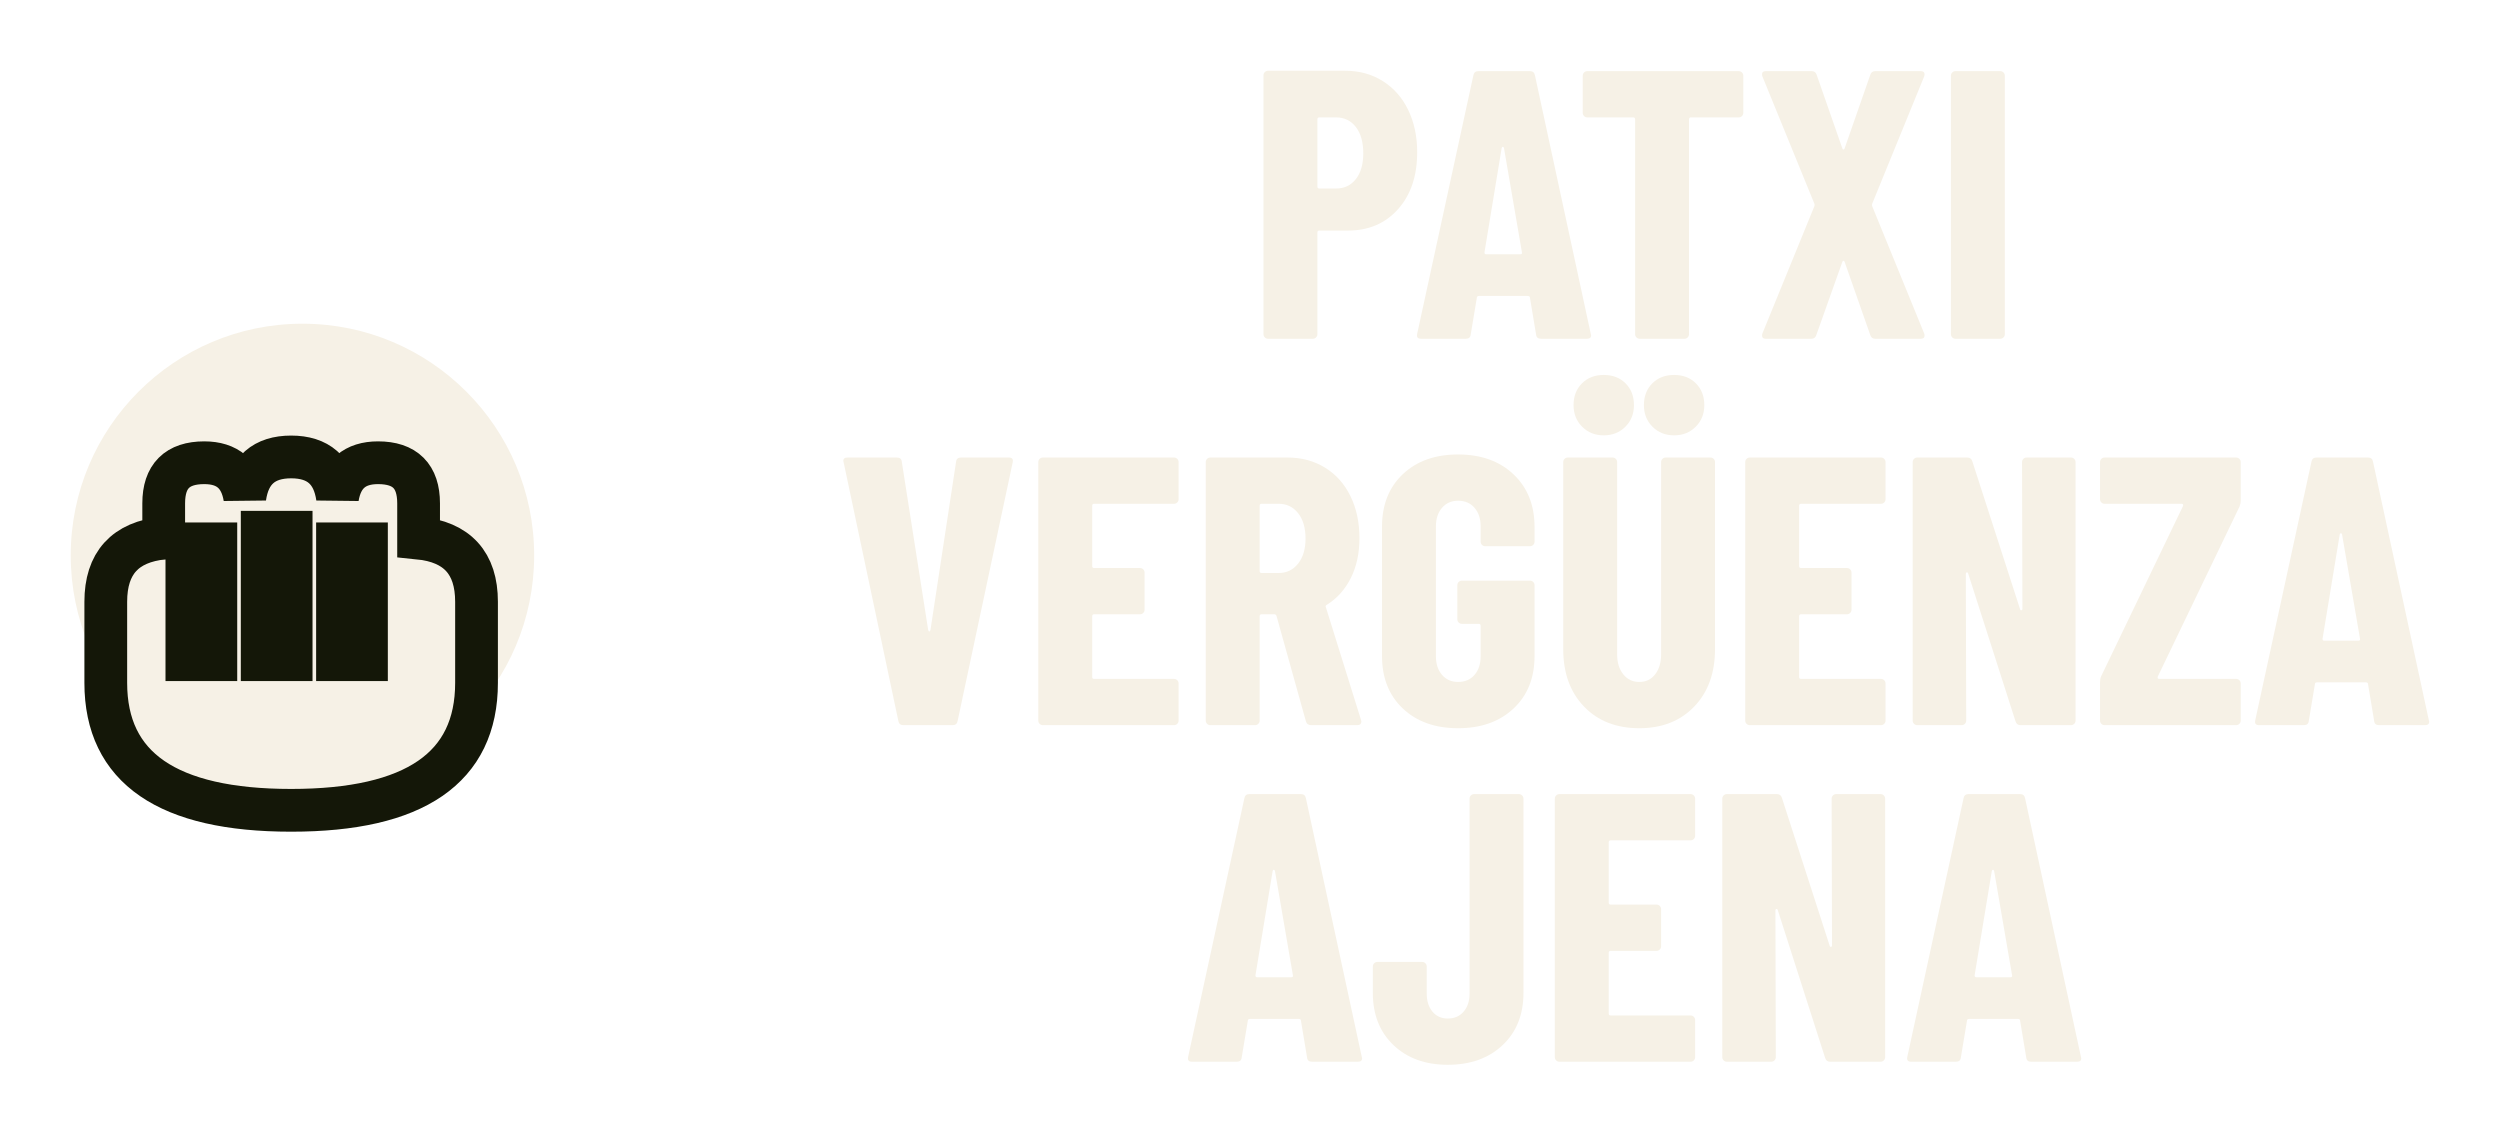
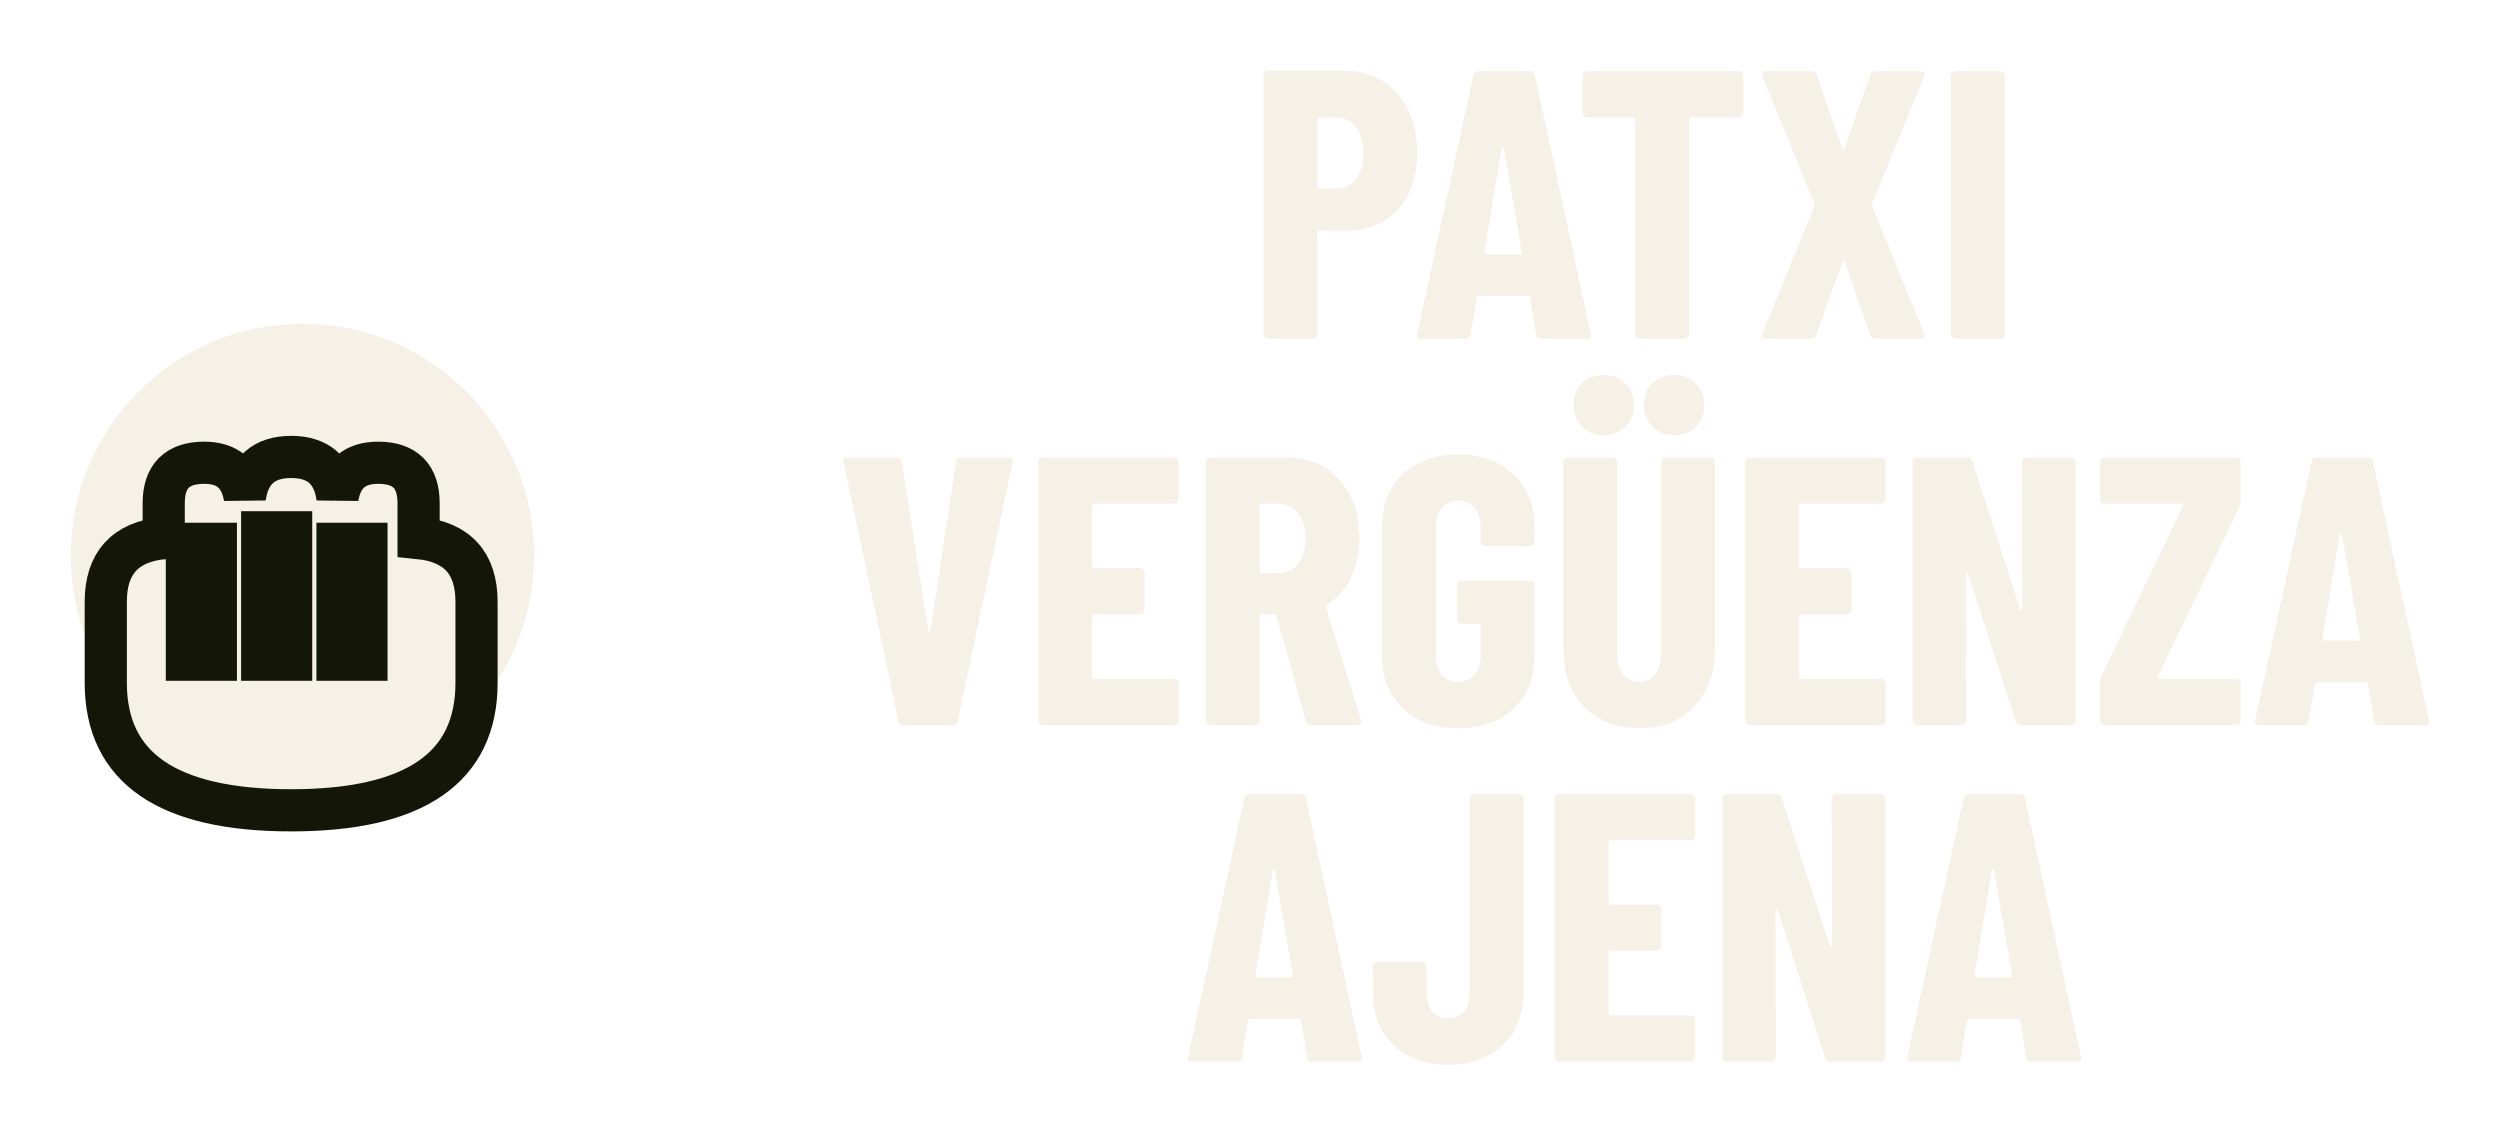
<svg xmlns="http://www.w3.org/2000/svg" viewBox="217.84 179.12 431.56 196.02">
  <path fill="#F6F1E6" d="M450.071 191.334Q453.701 191.334 456.539 193.116Q459.377 194.898 460.928 198.099Q462.479 201.3 462.479 205.392L462.479 205.392Q462.479 211.53 459.179 215.226Q455.879 218.922 450.533 218.922L450.533 218.922L445.583 218.922Q445.253 218.922 445.253 219.252L445.253 219.252L445.253 236.808Q445.253 237.138 445.022 237.369Q444.791 237.6 444.461 237.6L444.461 237.6L436.739 237.6Q436.409 237.6 436.178 237.369Q435.947 237.138 435.947 236.808L435.947 236.808L435.947 192.126Q435.947 191.796 436.178 191.565Q436.409 191.334 436.739 191.334L436.739 191.334L450.071 191.334M448.487 211.662Q450.599 211.662 451.886 210.045Q453.173 208.428 453.173 205.59L453.173 205.59Q453.173 202.686 451.886 201.036Q450.599 199.386 448.487 199.386L448.487 199.386L445.583 199.386Q445.253 199.386 445.253 199.716L445.253 199.716L445.253 211.332Q445.253 211.662 445.583 211.662L445.583 211.662L448.487 211.662" />
  <path fill="#F6F1E6" d="M483.863 237.6Q483.071 237.6 483.005 236.874L483.005 236.874L481.949 230.538Q481.949 230.208 481.553 230.208L481.553 230.208L473.171 230.208Q472.775 230.208 472.775 230.538L472.775 230.538L471.719 236.874Q471.653 237.6 470.861 237.6L470.861 237.6L463.139 237.6Q462.281 237.6 462.479 236.742L462.479 236.742L472.181 192.126Q472.313 191.4 473.039 191.4L473.039 191.4L481.949 191.4Q482.675 191.4 482.807 192.126L482.807 192.126L492.443 236.742L492.509 237.006Q492.509 237.6 491.783 237.6L491.783 237.6L483.863 237.6M474.095 222.684Q474.095 223.014 474.359 223.014L474.359 223.014L480.299 223.014Q480.629 223.014 480.563 222.684L480.563 222.684L477.461 204.666Q477.395 204.468 477.263 204.468Q477.131 204.468 477.065 204.666L477.065 204.666L474.095 222.684" />
  <path fill="#F6F1E6" d="M517.985 191.4Q518.315 191.4 518.546 191.631Q518.777 191.862 518.777 192.192L518.777 192.192L518.777 198.594Q518.777 198.924 518.546 199.155Q518.315 199.386 517.985 199.386L517.985 199.386L509.735 199.386Q509.405 199.386 509.405 199.716L509.405 199.716L509.405 236.808Q509.405 237.138 509.174 237.369Q508.943 237.6 508.613 237.6L508.613 237.6L500.891 237.6Q500.561 237.6 500.33 237.369Q500.099 237.138 500.099 236.808L500.099 236.808L500.099 199.716Q500.099 199.386 499.769 199.386L499.769 199.386L491.849 199.386Q491.519 199.386 491.288 199.155Q491.057 198.924 491.057 198.594L491.057 198.594L491.057 192.192Q491.057 191.862 491.288 191.631Q491.519 191.4 491.849 191.4L491.849 191.4L517.985 191.4" />
  <path fill="#F6F1E6" d="M522.671 237.6Q522.209 237.6 522.077 237.336Q521.945 237.072 522.077 236.676L522.077 236.676L531.053 214.698Q531.119 214.5 531.053 214.302L531.053 214.302L522.077 192.324Q522.011 192.192 522.011 191.928L522.011 191.928Q522.011 191.4 522.671 191.4L522.671 191.4L530.591 191.4Q531.251 191.4 531.449 192.06L531.449 192.06L535.871 204.732Q535.937 204.93 536.069 204.93Q536.201 204.93 536.267 204.732L536.267 204.732L540.689 192.06Q540.887 191.4 541.547 191.4L541.547 191.4L549.401 191.4Q549.863 191.4 549.995 191.664Q550.127 191.928 549.995 192.324L549.995 192.324L541.019 214.302Q540.953 214.5 541.019 214.698L541.019 214.698L549.995 236.676Q550.061 236.808 550.061 237.072L550.061 237.072Q550.061 237.6 549.401 237.6L549.401 237.6L541.547 237.6Q540.887 237.6 540.689 236.94L540.689 236.94L536.267 224.334Q536.201 224.136 536.069 224.136Q535.937 224.136 535.871 224.334L535.871 224.334L531.383 236.94Q531.185 237.6 530.525 237.6L530.525 237.6L522.671 237.6" />
  <path fill="#F6F1E6" d="M555.407 237.6Q555.077 237.6 554.846 237.369Q554.615 237.138 554.615 236.808L554.615 236.808L554.615 192.192Q554.615 191.862 554.846 191.631Q555.077 191.4 555.407 191.4L555.407 191.4L563.129 191.4Q563.459 191.4 563.69 191.631Q563.921 191.862 563.921 192.192L563.921 192.192L563.921 236.808Q563.921 237.138 563.69 237.369Q563.459 237.6 563.129 237.6L563.129 237.6L555.407 237.6" />
  <path fill="#F6F1E6" d="M373.775 304.3Q373.049 304.3 372.917 303.574L372.917 303.574L363.479 258.958L363.413 258.694Q363.413 258.1 364.139 258.1L364.139 258.1L372.653 258.1Q373.445 258.1 373.511 258.826L373.511 258.826L378.065 287.866Q378.131 288.13 378.263 288.13Q378.395 288.13 378.461 287.866L378.461 287.866L382.883 258.826Q382.949 258.1 383.741 258.1L383.741 258.1L391.991 258.1Q392.849 258.1 392.651 258.958L392.651 258.958L383.147 303.574Q383.015 304.3 382.289 304.3L382.289 304.3L373.775 304.3" />
  <path fill="#F6F1E6" d="M421.295 265.294Q421.295 265.624 421.064 265.855Q420.833 266.086 420.503 266.086L420.503 266.086L406.709 266.086Q406.379 266.086 406.379 266.416L406.379 266.416L406.379 276.844Q406.379 277.174 406.709 277.174L406.709 277.174L414.629 277.174Q414.959 277.174 415.19 277.405Q415.421 277.636 415.421 277.966L415.421 277.966L415.421 284.368Q415.421 284.698 415.19 284.929Q414.959 285.16 414.629 285.16L414.629 285.16L406.709 285.16Q406.379 285.16 406.379 285.49L406.379 285.49L406.379 295.984Q406.379 296.314 406.709 296.314L406.709 296.314L420.503 296.314Q420.833 296.314 421.064 296.545Q421.295 296.776 421.295 297.106L421.295 297.106L421.295 303.508Q421.295 303.838 421.064 304.069Q420.833 304.3 420.503 304.3L420.503 304.3L397.865 304.3Q397.535 304.3 397.304 304.069Q397.073 303.838 397.073 303.508L397.073 303.508L397.073 258.892Q397.073 258.562 397.304 258.331Q397.535 258.1 397.865 258.1L397.865 258.1L420.503 258.1Q420.833 258.1 421.064 258.331Q421.295 258.562 421.295 258.892L421.295 258.892L421.295 265.294" />
  <path fill="#F6F1E6" d="M444.197 304.3Q443.471 304.3 443.273 303.64L443.273 303.64L438.191 285.424Q438.059 285.16 437.861 285.16L437.861 285.16L435.617 285.16Q435.287 285.16 435.287 285.49L435.287 285.49L435.287 303.508Q435.287 303.838 435.056 304.069Q434.825 304.3 434.495 304.3L434.495 304.3L426.773 304.3Q426.443 304.3 426.212 304.069Q425.981 303.838 425.981 303.508L425.981 303.508L425.981 258.892Q425.981 258.562 426.212 258.331Q426.443 258.1 426.773 258.1L426.773 258.1L440.105 258.1Q443.735 258.1 446.573 259.849Q449.411 261.598 450.962 264.766Q452.513 267.934 452.513 272.026L452.513 272.026Q452.513 275.92 451.028 278.89Q449.543 281.86 446.903 283.51L446.903 283.51Q446.771 283.576 446.705 283.675Q446.639 283.774 446.705 283.906L446.705 283.906L452.777 303.376L452.843 303.64Q452.843 304.3 452.117 304.3L452.117 304.3L444.197 304.3M435.617 266.086Q435.287 266.086 435.287 266.416L435.287 266.416L435.287 277.702Q435.287 278.032 435.617 278.032L435.617 278.032L438.587 278.032Q440.633 278.032 441.92 276.415Q443.207 274.798 443.207 272.092L443.207 272.092Q443.207 269.32 441.92 267.703Q440.633 266.086 438.587 266.086L438.587 266.086L435.617 266.086" />
  <path fill="#F6F1E6" d="M469.541 304.828Q463.601 304.828 460.004 301.429Q456.407 298.03 456.407 292.354L456.407 292.354L456.407 270.046Q456.407 264.37 460.004 260.971Q463.601 257.572 469.541 257.572L469.541 257.572Q475.481 257.572 479.111 261.004Q482.741 264.436 482.741 270.112L482.741 270.112L482.741 272.62Q482.741 272.95 482.51 273.181Q482.279 273.412 481.949 273.412L481.949 273.412L474.227 273.412Q473.897 273.412 473.666 273.181Q473.435 272.95 473.435 272.62L473.435 272.62L473.435 269.98Q473.435 268 472.379 266.779Q471.323 265.558 469.541 265.558L469.541 265.558Q467.825 265.558 466.769 266.779Q465.713 268 465.713 269.98L465.713 269.98L465.713 292.42Q465.713 294.4 466.769 295.621Q467.825 296.842 469.541 296.842L469.541 296.842Q471.323 296.842 472.379 295.621Q473.435 294.4 473.435 292.42L473.435 292.42L473.435 287.14Q473.435 286.81 473.105 286.81L473.105 286.81L470.201 286.81Q469.871 286.81 469.64 286.579Q469.409 286.348 469.409 286.018L469.409 286.018L469.409 280.144Q469.409 279.814 469.64 279.583Q469.871 279.352 470.201 279.352L470.201 279.352L481.949 279.352Q482.279 279.352 482.51 279.583Q482.741 279.814 482.741 280.144L482.741 280.144L482.741 292.354Q482.741 298.03 479.111 301.429Q475.481 304.828 469.541 304.828L469.541 304.828" />
  <path fill="#F6F1E6" d="M500.825 304.828Q494.885 304.828 491.288 301.099Q487.691 297.37 487.691 291.166L487.691 291.166L487.691 258.892Q487.691 258.562 487.922 258.331Q488.153 258.1 488.483 258.1L488.483 258.1L496.205 258.1Q496.535 258.1 496.766 258.331Q496.997 258.562 496.997 258.892L496.997 258.892L496.997 292.09Q496.997 294.202 498.053 295.522Q499.109 296.842 500.825 296.842L500.825 296.842Q502.541 296.842 503.564 295.522Q504.587 294.202 504.587 292.09L504.587 292.09L504.587 258.892Q504.587 258.562 504.818 258.331Q505.049 258.1 505.379 258.1L505.379 258.1L513.101 258.1Q513.431 258.1 513.662 258.331Q513.893 258.562 513.893 258.892L513.893 258.892L513.893 291.166Q513.893 297.37 510.296 301.099Q506.699 304.828 500.825 304.828L500.825 304.828M506.831 254.272Q504.587 254.272 503.102 252.787Q501.617 251.302 501.617 249.058L501.617 249.058Q501.617 246.748 503.069 245.296Q504.521 243.844 506.831 243.844L506.831 243.844Q509.141 243.844 510.593 245.296Q512.045 246.748 512.045 249.058L512.045 249.058Q512.045 251.302 510.56 252.787Q509.075 254.272 506.831 254.272L506.831 254.272M494.687 254.272Q492.443 254.272 490.958 252.787Q489.473 251.302 489.473 249.058L489.473 249.058Q489.473 246.748 490.925 245.296Q492.377 243.844 494.687 243.844L494.687 243.844Q496.997 243.844 498.449 245.296Q499.901 246.748 499.901 249.058L499.901 249.058Q499.901 251.302 498.416 252.787Q496.931 254.272 494.687 254.272L494.687 254.272" />
  <path fill="#F6F1E6" d="M543.329 265.294Q543.329 265.624 543.098 265.855Q542.867 266.086 542.537 266.086L542.537 266.086L528.743 266.086Q528.413 266.086 528.413 266.416L528.413 266.416L528.413 276.844Q528.413 277.174 528.743 277.174L528.743 277.174L536.663 277.174Q536.993 277.174 537.224 277.405Q537.455 277.636 537.455 277.966L537.455 277.966L537.455 284.368Q537.455 284.698 537.224 284.929Q536.993 285.16 536.663 285.16L536.663 285.16L528.743 285.16Q528.413 285.16 528.413 285.49L528.413 285.49L528.413 295.984Q528.413 296.314 528.743 296.314L528.743 296.314L542.537 296.314Q542.867 296.314 543.098 296.545Q543.329 296.776 543.329 297.106L543.329 297.106L543.329 303.508Q543.329 303.838 543.098 304.069Q542.867 304.3 542.537 304.3L542.537 304.3L519.899 304.3Q519.569 304.3 519.338 304.069Q519.107 303.838 519.107 303.508L519.107 303.508L519.107 258.892Q519.107 258.562 519.338 258.331Q519.569 258.1 519.899 258.1L519.899 258.1L542.537 258.1Q542.867 258.1 543.098 258.331Q543.329 258.562 543.329 258.892L543.329 258.892L543.329 265.294" />
  <path fill="#F6F1E6" d="M566.891 258.892Q566.891 258.562 567.122 258.331Q567.353 258.1 567.683 258.1L567.683 258.1L575.339 258.1Q575.669 258.1 575.9 258.331Q576.131 258.562 576.131 258.892L576.131 258.892L576.131 303.508Q576.131 303.838 575.9 304.069Q575.669 304.3 575.339 304.3L575.339 304.3L566.627 304.3Q565.967 304.3 565.769 303.64L565.769 303.64L557.585 278.098Q557.519 277.9 557.354 277.933Q557.189 277.966 557.189 278.164L557.189 278.164L557.255 303.508Q557.255 303.838 557.024 304.069Q556.793 304.3 556.463 304.3L556.463 304.3L548.807 304.3Q548.477 304.3 548.246 304.069Q548.015 303.838 548.015 303.508L548.015 303.508L548.015 258.892Q548.015 258.562 548.246 258.331Q548.477 258.1 548.807 258.1L548.807 258.1L557.453 258.1Q558.113 258.1 558.311 258.76L558.311 258.76L566.561 284.302Q566.627 284.5 566.792 284.467Q566.957 284.434 566.957 284.236L566.957 284.236L566.891 258.892" />
  <path fill="#F6F1E6" d="M581.147 304.3Q580.817 304.3 580.586 304.069Q580.355 303.838 580.355 303.508L580.355 303.508L580.355 296.842Q580.355 296.314 580.553 295.852L580.553 295.852L594.677 266.482Q594.743 266.284 594.677 266.185Q594.611 266.086 594.413 266.086L594.413 266.086L581.147 266.086Q580.817 266.086 580.586 265.855Q580.355 265.624 580.355 265.294L580.355 265.294L580.355 258.892Q580.355 258.562 580.586 258.331Q580.817 258.1 581.147 258.1L581.147 258.1L603.851 258.1Q604.181 258.1 604.412 258.331Q604.643 258.562 604.643 258.892L604.643 258.892L604.643 265.558Q604.643 266.02 604.445 266.548L604.445 266.548L590.321 295.918Q590.255 296.116 590.321 296.215Q590.387 296.314 590.585 296.314L590.585 296.314L603.851 296.314Q604.181 296.314 604.412 296.545Q604.643 296.776 604.643 297.106L604.643 297.106L604.643 303.508Q604.643 303.838 604.412 304.069Q604.181 304.3 603.851 304.3L603.851 304.3L581.147 304.3" />
  <path fill="#F6F1E6" d="M628.535 304.3Q627.743 304.3 627.677 303.574L627.677 303.574L626.621 297.238Q626.621 296.908 626.225 296.908L626.225 296.908L617.843 296.908Q617.447 296.908 617.447 297.238L617.447 297.238L616.391 303.574Q616.325 304.3 615.533 304.3L615.533 304.3L607.811 304.3Q606.953 304.3 607.151 303.442L607.151 303.442L616.853 258.826Q616.985 258.1 617.711 258.1L617.711 258.1L626.621 258.1Q627.347 258.1 627.479 258.826L627.479 258.826L637.115 303.442L637.181 303.706Q637.181 304.3 636.455 304.3L636.455 304.3L628.535 304.3M618.767 289.384Q618.767 289.714 619.031 289.714L619.031 289.714L624.971 289.714Q625.301 289.714 625.235 289.384L625.235 289.384L622.133 271.366Q622.067 271.168 621.935 271.168Q621.803 271.168 621.737 271.366L621.737 271.366L618.767 289.384" />
  <path fill="#F6F1E6" d="M444.329 362.4Q443.537 362.4 443.471 361.674L443.471 361.674L442.415 355.338Q442.415 355.008 442.019 355.008L442.019 355.008L433.637 355.008Q433.241 355.008 433.241 355.338L433.241 355.338L432.185 361.674Q432.119 362.4 431.327 362.4L431.327 362.4L423.605 362.4Q422.747 362.4 422.945 361.542L422.945 361.542L432.647 316.926Q432.779 316.2 433.505 316.2L433.505 316.2L442.415 316.2Q443.141 316.2 443.273 316.926L443.273 316.926L452.909 361.542L452.975 361.806Q452.975 362.4 452.249 362.4L452.249 362.4L444.329 362.4M434.561 347.484Q434.561 347.814 434.825 347.814L434.825 347.814L440.765 347.814Q441.095 347.814 441.029 347.484L441.029 347.484L437.927 329.466Q437.861 329.268 437.729 329.268Q437.597 329.268 437.531 329.466L437.531 329.466L434.561 347.484" />
  <path fill="#F6F1E6" d="M467.759 362.928Q461.951 362.928 458.387 359.529Q454.823 356.13 454.823 350.52L454.823 350.52L454.823 345.966Q454.823 345.636 455.054 345.405Q455.285 345.174 455.615 345.174L455.615 345.174L463.337 345.174Q463.667 345.174 463.898 345.405Q464.129 345.636 464.129 345.966L464.129 345.966L464.129 350.652Q464.129 352.566 465.119 353.754Q466.109 354.942 467.759 354.942L467.759 354.942Q469.475 354.942 470.498 353.754Q471.521 352.566 471.521 350.652L471.521 350.652L471.521 316.992Q471.521 316.662 471.752 316.431Q471.983 316.2 472.313 316.2L472.313 316.2L480.035 316.2Q480.365 316.2 480.596 316.431Q480.827 316.662 480.827 316.992L480.827 316.992L480.827 350.52Q480.827 356.13 477.23 359.529Q473.633 362.928 467.759 362.928L467.759 362.928" />
  <path fill="#F6F1E6" d="M510.461 323.394Q510.461 323.724 510.23 323.955Q509.999 324.186 509.669 324.186L509.669 324.186L495.875 324.186Q495.545 324.186 495.545 324.516L495.545 324.516L495.545 334.944Q495.545 335.274 495.875 335.274L495.875 335.274L503.795 335.274Q504.125 335.274 504.356 335.505Q504.587 335.736 504.587 336.066L504.587 336.066L504.587 342.468Q504.587 342.798 504.356 343.029Q504.125 343.26 503.795 343.26L503.795 343.26L495.875 343.26Q495.545 343.26 495.545 343.59L495.545 343.59L495.545 354.084Q495.545 354.414 495.875 354.414L495.875 354.414L509.669 354.414Q509.999 354.414 510.23 354.645Q510.461 354.876 510.461 355.206L510.461 355.206L510.461 361.608Q510.461 361.938 510.23 362.169Q509.999 362.4 509.669 362.4L509.669 362.4L487.031 362.4Q486.701 362.4 486.47 362.169Q486.239 361.938 486.239 361.608L486.239 361.608L486.239 316.992Q486.239 316.662 486.47 316.431Q486.701 316.2 487.031 316.2L487.031 316.2L509.669 316.2Q509.999 316.2 510.23 316.431Q510.461 316.662 510.461 316.992L510.461 316.992L510.461 323.394" />
  <path fill="#F6F1E6" d="M534.023 316.992Q534.023 316.662 534.254 316.431Q534.485 316.2 534.815 316.2L534.815 316.2L542.471 316.2Q542.801 316.2 543.032 316.431Q543.263 316.662 543.263 316.992L543.263 316.992L543.263 361.608Q543.263 361.938 543.032 362.169Q542.801 362.4 542.471 362.4L542.471 362.4L533.759 362.4Q533.099 362.4 532.901 361.74L532.901 361.74L524.717 336.198Q524.651 336 524.486 336.033Q524.321 336.066 524.321 336.264L524.321 336.264L524.387 361.608Q524.387 361.938 524.156 362.169Q523.925 362.4 523.595 362.4L523.595 362.4L515.939 362.4Q515.609 362.4 515.378 362.169Q515.147 361.938 515.147 361.608L515.147 361.608L515.147 316.992Q515.147 316.662 515.378 316.431Q515.609 316.2 515.939 316.2L515.939 316.2L524.585 316.2Q525.245 316.2 525.443 316.86L525.443 316.86L533.693 342.402Q533.759 342.6 533.924 342.567Q534.089 342.534 534.089 342.336L534.089 342.336L534.023 316.992" />
  <path fill="#F6F1E6" d="M568.475 362.4Q567.683 362.4 567.617 361.674L567.617 361.674L566.561 355.338Q566.561 355.008 566.165 355.008L566.165 355.008L557.783 355.008Q557.387 355.008 557.387 355.338L557.387 355.338L556.331 361.674Q556.265 362.4 555.473 362.4L555.473 362.4L547.751 362.4Q546.893 362.4 547.091 361.542L547.091 361.542L556.793 316.926Q556.925 316.2 557.651 316.2L557.651 316.2L566.561 316.2Q567.287 316.2 567.419 316.926L567.419 316.926L577.055 361.542L577.121 361.806Q577.121 362.4 576.395 362.4L576.395 362.4L568.475 362.4M558.707 347.484Q558.707 347.814 558.971 347.814L558.971 347.814L564.911 347.814Q565.241 347.814 565.175 347.484L565.175 347.484L562.073 329.466Q562.007 329.268 561.875 329.268Q561.743 329.268 561.677 329.466L561.677 329.466L558.707 347.484" />
  <g transform="translate(226.1 233.0)">
    <path fill="#F6F1E6" fill-rule="evenodd" d="M44 2 a40 40 0 1 1 -0.1 0 Z         M28 26 a5.5 5.5 0 1 0 0.1 0 Z M60 26 a5.5 5.5 0 1 0 0.1 0 Z" />
-     <path fill="#F6F1E6" stroke="#141708" stroke-width="7.38" fill-rule="evenodd" d="M10 50 q0 -10 10 -11 l0 -6 q0 -7 7 -7 q6 0 7 6 q1 -7 8 -7 q7 0 8 7 q1 -6 7 -6 q7 0 7 7 l0 6 q10 1 10 11 l0 14 q0 22 -32 22 q-32 0 -32 -22 Z         M24 40 l5 0 0 20 -5 0 Z M37 38 l5 0 0 22 -5 0 Z M50 40 l5 0 0 20 -5 0 Z" />
+     <path fill="#F6F1E6" stroke="#141708" stroke-width="7.28" fill-rule="evenodd" d="M10 50 q0 -10 10 -11 l0 -6 q0 -7 7 -7 q6 0 7 6 q1 -7 8 -7 q7 0 8 7 q1 -6 7 -6 q7 0 7 7 l0 6 q10 1 10 11 l0 14 q0 22 -32 22 q-32 0 -32 -22 Z         M24 40 l5 0 0 20 -5 0 Z M37 38 l5 0 0 22 -5 0 Z M50 40 l5 0 0 20 -5 0 Z" />
  </g>
</svg>
